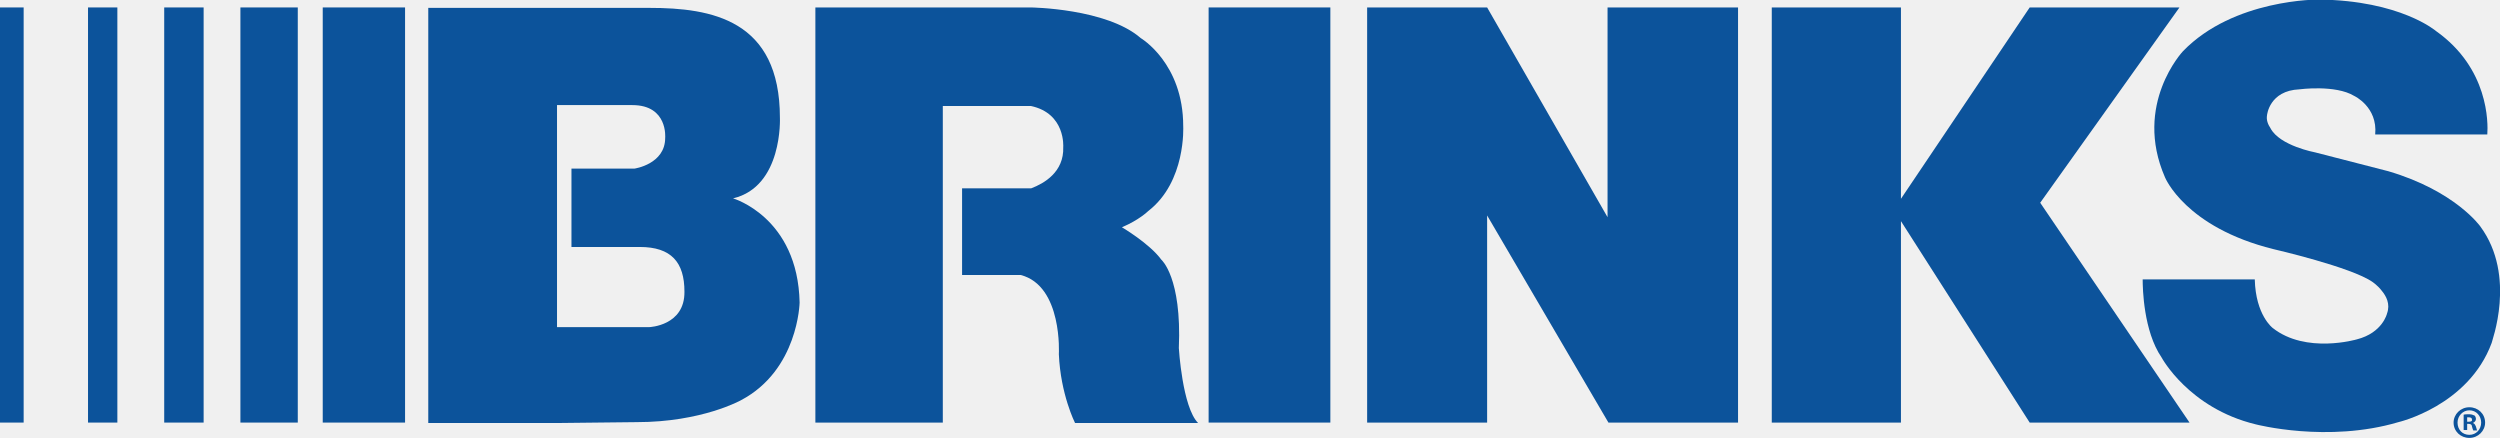
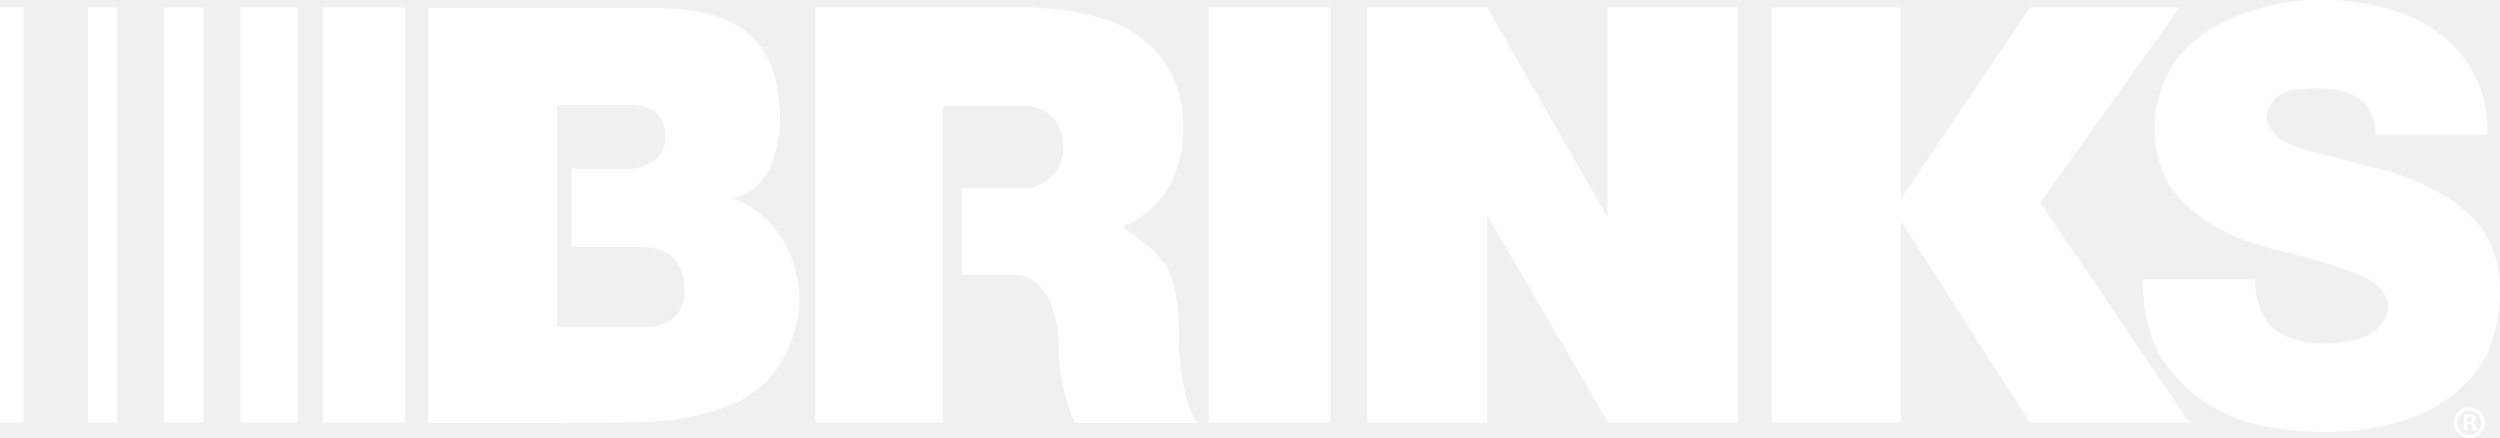
<svg xmlns="http://www.w3.org/2000/svg" version="1.1" id="Layer_1" x="0px" y="0px" viewBox="0 0 570.9 100" style="enable-background:new 0 0 570.9 100;" xml:space="preserve">
  <style type="text/css">
-   .st0{fill:#0C539B;}
+   .st0{fill:#FFFFFF;}
 </style>
  <g>
    <rect y="1.7" class="st0" width="5.4" height="94.8">
  </rect>
    <rect x="20.1" y="1.7" class="st0" width="6.7" height="94.8">
  </rect>
    <rect x="37.5" y="1.7" class="st0" width="9" height="94.8">
  </rect>
    <rect x="54.9" y="1.7" class="st0" width="13.1" height="94.8">
  </rect>
    <rect x="73.7" y="1.7" class="st0" width="18.8" height="94.8">
  </rect>
    <path class="st0" d="M148.3,74.7h-21.1V24h17.2c8.2,0,7.5,7.5,7.5,7.5c0,6-7,7-7,7h-14.4v17.9h15.6c7.2,0,10.2,3.5,10.2,10.2   C156.4,74.4,148.3,74.7,148.3,74.7 M167.4,45.3c11.4-2.7,10.7-18.4,10.7-18.4c0-22.4-15.6-25.1-29.8-25.1H97.8v94.8h29.5l18.1-0.2   c14.9,0,23.8-5,23.8-5c13.1-6.9,13.4-22.3,13.4-22.3C182.2,49.6,167.4,45.3,167.4,45.3">
  </path>
    <path class="st0" d="M265.2,59.3c-2.7-3.7-9-7.4-9-7.4c4-1.7,6-3.7,6-3.7c8.7-6.7,8-19.4,8-19.4c0-14.4-9.7-20.1-9.7-20.1   c-7.8-6.8-25.1-7-25.1-7h-49.2v94.8h29.1V24.2h20.1c8,1.7,7.4,9.4,7.4,9.4c0.2,5.7-4.4,8.3-7.3,9.4h-15.8v19.8h13.4   c9.6,2.5,8.7,18.1,8.7,18.1c0.4,9.2,3.7,15.7,3.7,15.7h28.1c-3.6-3.6-4.4-17.1-4.4-17.1C269.9,63.3,265.2,59.3,265.2,59.3">
  </path>
    <rect x="276" y="1.7" class="st0" width="27.8" height="94.8">
  </rect>
    <polygon class="st0" points="367.1,49.6 339.6,1.7 312.2,1.7 312.2,96.5 339.6,96.5 339.6,49.2 367.3,96.5 396.9,96.5 396.9,1.7    367.1,1.7  ">
  </polygon>
    <polygon class="st0" points="497.7,1.7 463.5,1.7 434.1,45.4 434.1,1.7 404.6,1.7 404.6,96.5 434.1,96.5 434.1,50.5 463.5,96.5    500,96.5 465.9,46.3  ">
  </polygon>
    <path class="st0" d="M566.4,51.7c0,0-5.7-8.1-21-12.6c0,0-10.5-2.7-16.7-4.3c0,0-8.1-1.5-10.2-5.5c-0.6-0.9-1-1.9-0.8-3   c0,0,0.5-5.6,7.4-5.9c0,0,8.2-1.1,12.5,1.5c0,0,5.4,2.5,4.8,8.8H568c0.2-2.7,0.3-15.1-11.7-23.6c0,0-8.1-7-26.8-7.2   c0,0-19.4-0.2-31,11.8c0,0-11.4,12.1-4.1,28.8c0,0,4.6,11.4,24.8,16.4c0,0,17.8,4.1,22.6,7.5c0,0,1.2,0.8,2.1,2c1,1.2,2,3,1.2,5.2   c0,0-1,4.4-6.9,5.9c0,0-11.6,3.4-19.2-2.6c0,0-3.9-2.9-4.1-11.1h-25.6c0,2.1,0.2,11.8,4.3,17.8c0,0,6.2,11.6,21.5,15.3   c0,0,16.4,4.3,32.6-0.5c0,0,16-3.7,21.3-18.1C568.9,78.2,574.8,63.1,566.4,51.7">
  </path>
    <path class="st0" d="M563.9,99.3c-1.6,0-2.7-1.2-2.7-2.8c0-1.5,1.2-2.8,2.7-2.8c1.6,0,2.7,1.3,2.7,2.8   C566.6,98,565.5,99.3,563.9,99.3 M563.9,93c-2,0-3.6,1.6-3.6,3.5c0,2,1.6,3.5,3.6,3.5c2,0,3.6-1.6,3.6-3.5   C567.5,94.5,565.9,93,563.9,93">
  </path>
    <path class="st0" d="M563.8,96.3h-0.4v-1c0.1,0,0.2,0,0.4,0c0.5,0,0.7,0.2,0.7,0.5C564.6,96.2,564.2,96.3,563.8,96.3 M564.7,96.6   L564.7,96.6c0.4-0.2,0.7-0.5,0.7-0.9c0-0.3-0.1-0.6-0.3-0.8c-0.3-0.1-0.6-0.3-1.2-0.3c-0.6,0-1,0-1.3,0.1v3.5h0.8v-1.4h0.4   c0.4,0,0.7,0.2,0.7,0.6c0.1,0.4,0.2,0.7,0.3,0.9h0.9c-0.1-0.1-0.1-0.3-0.3-0.9C565.2,97,565.1,96.7,564.7,96.6">
  </path>
  </g>
</svg>
